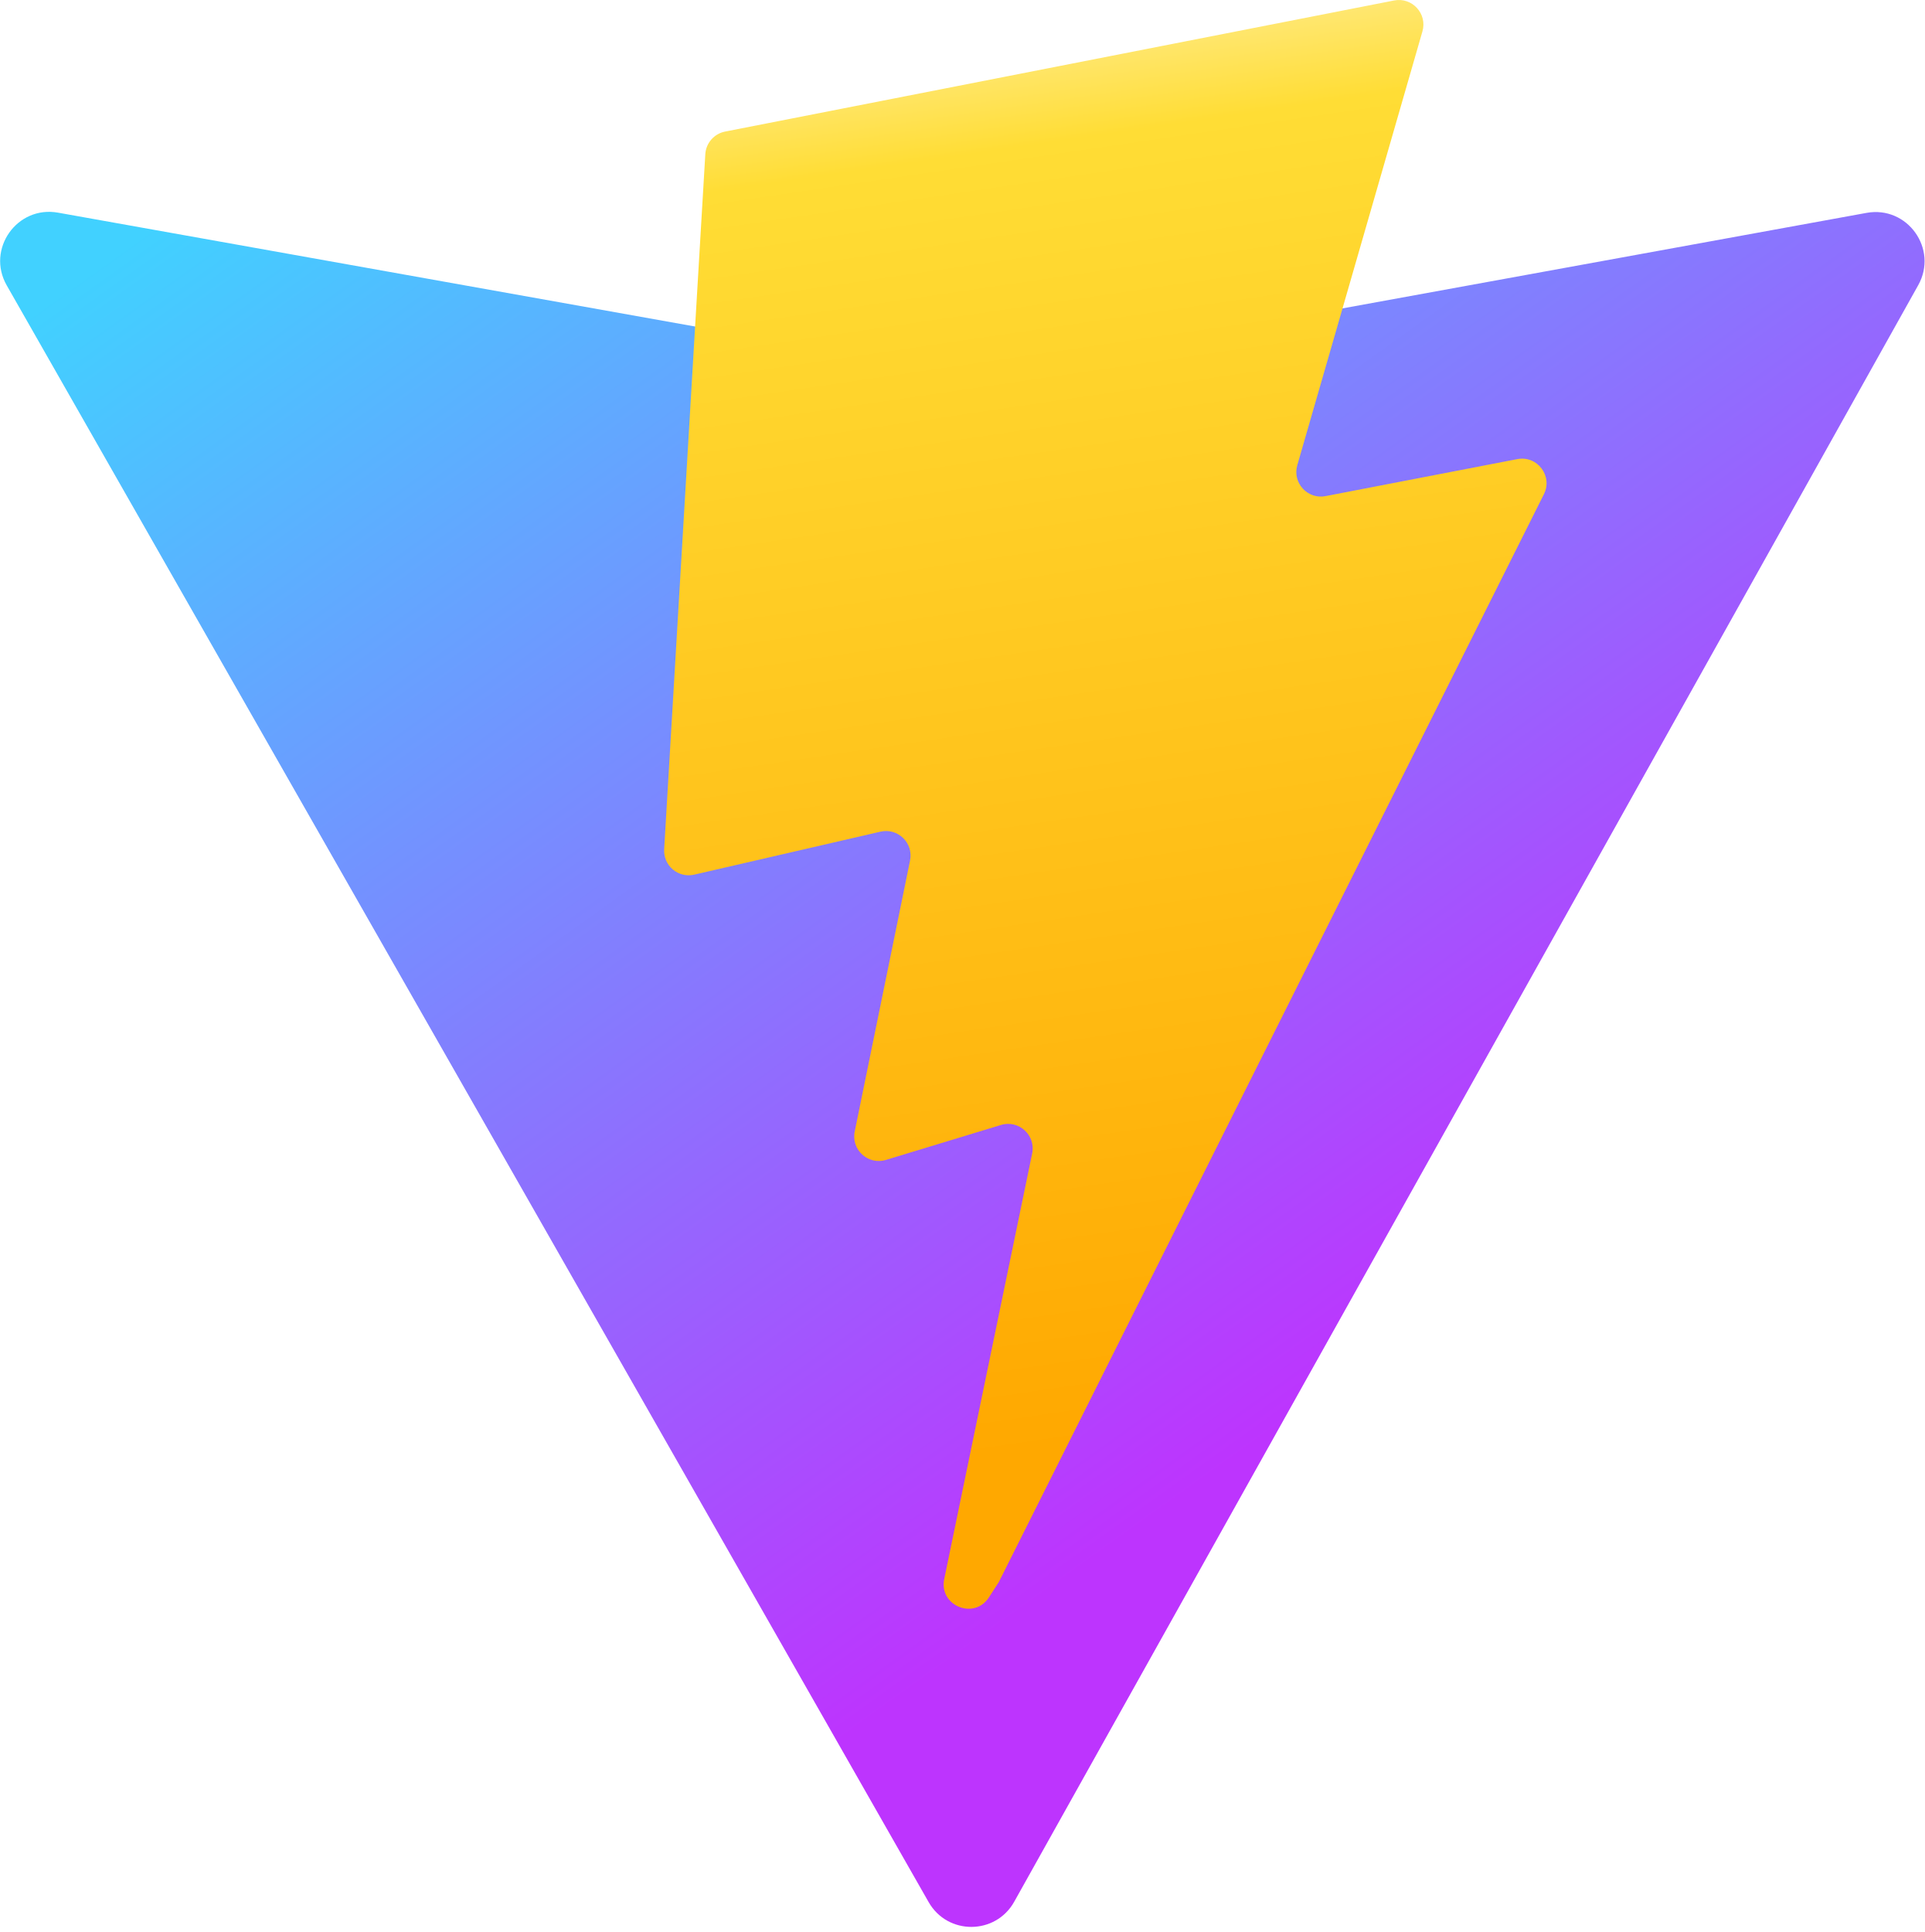
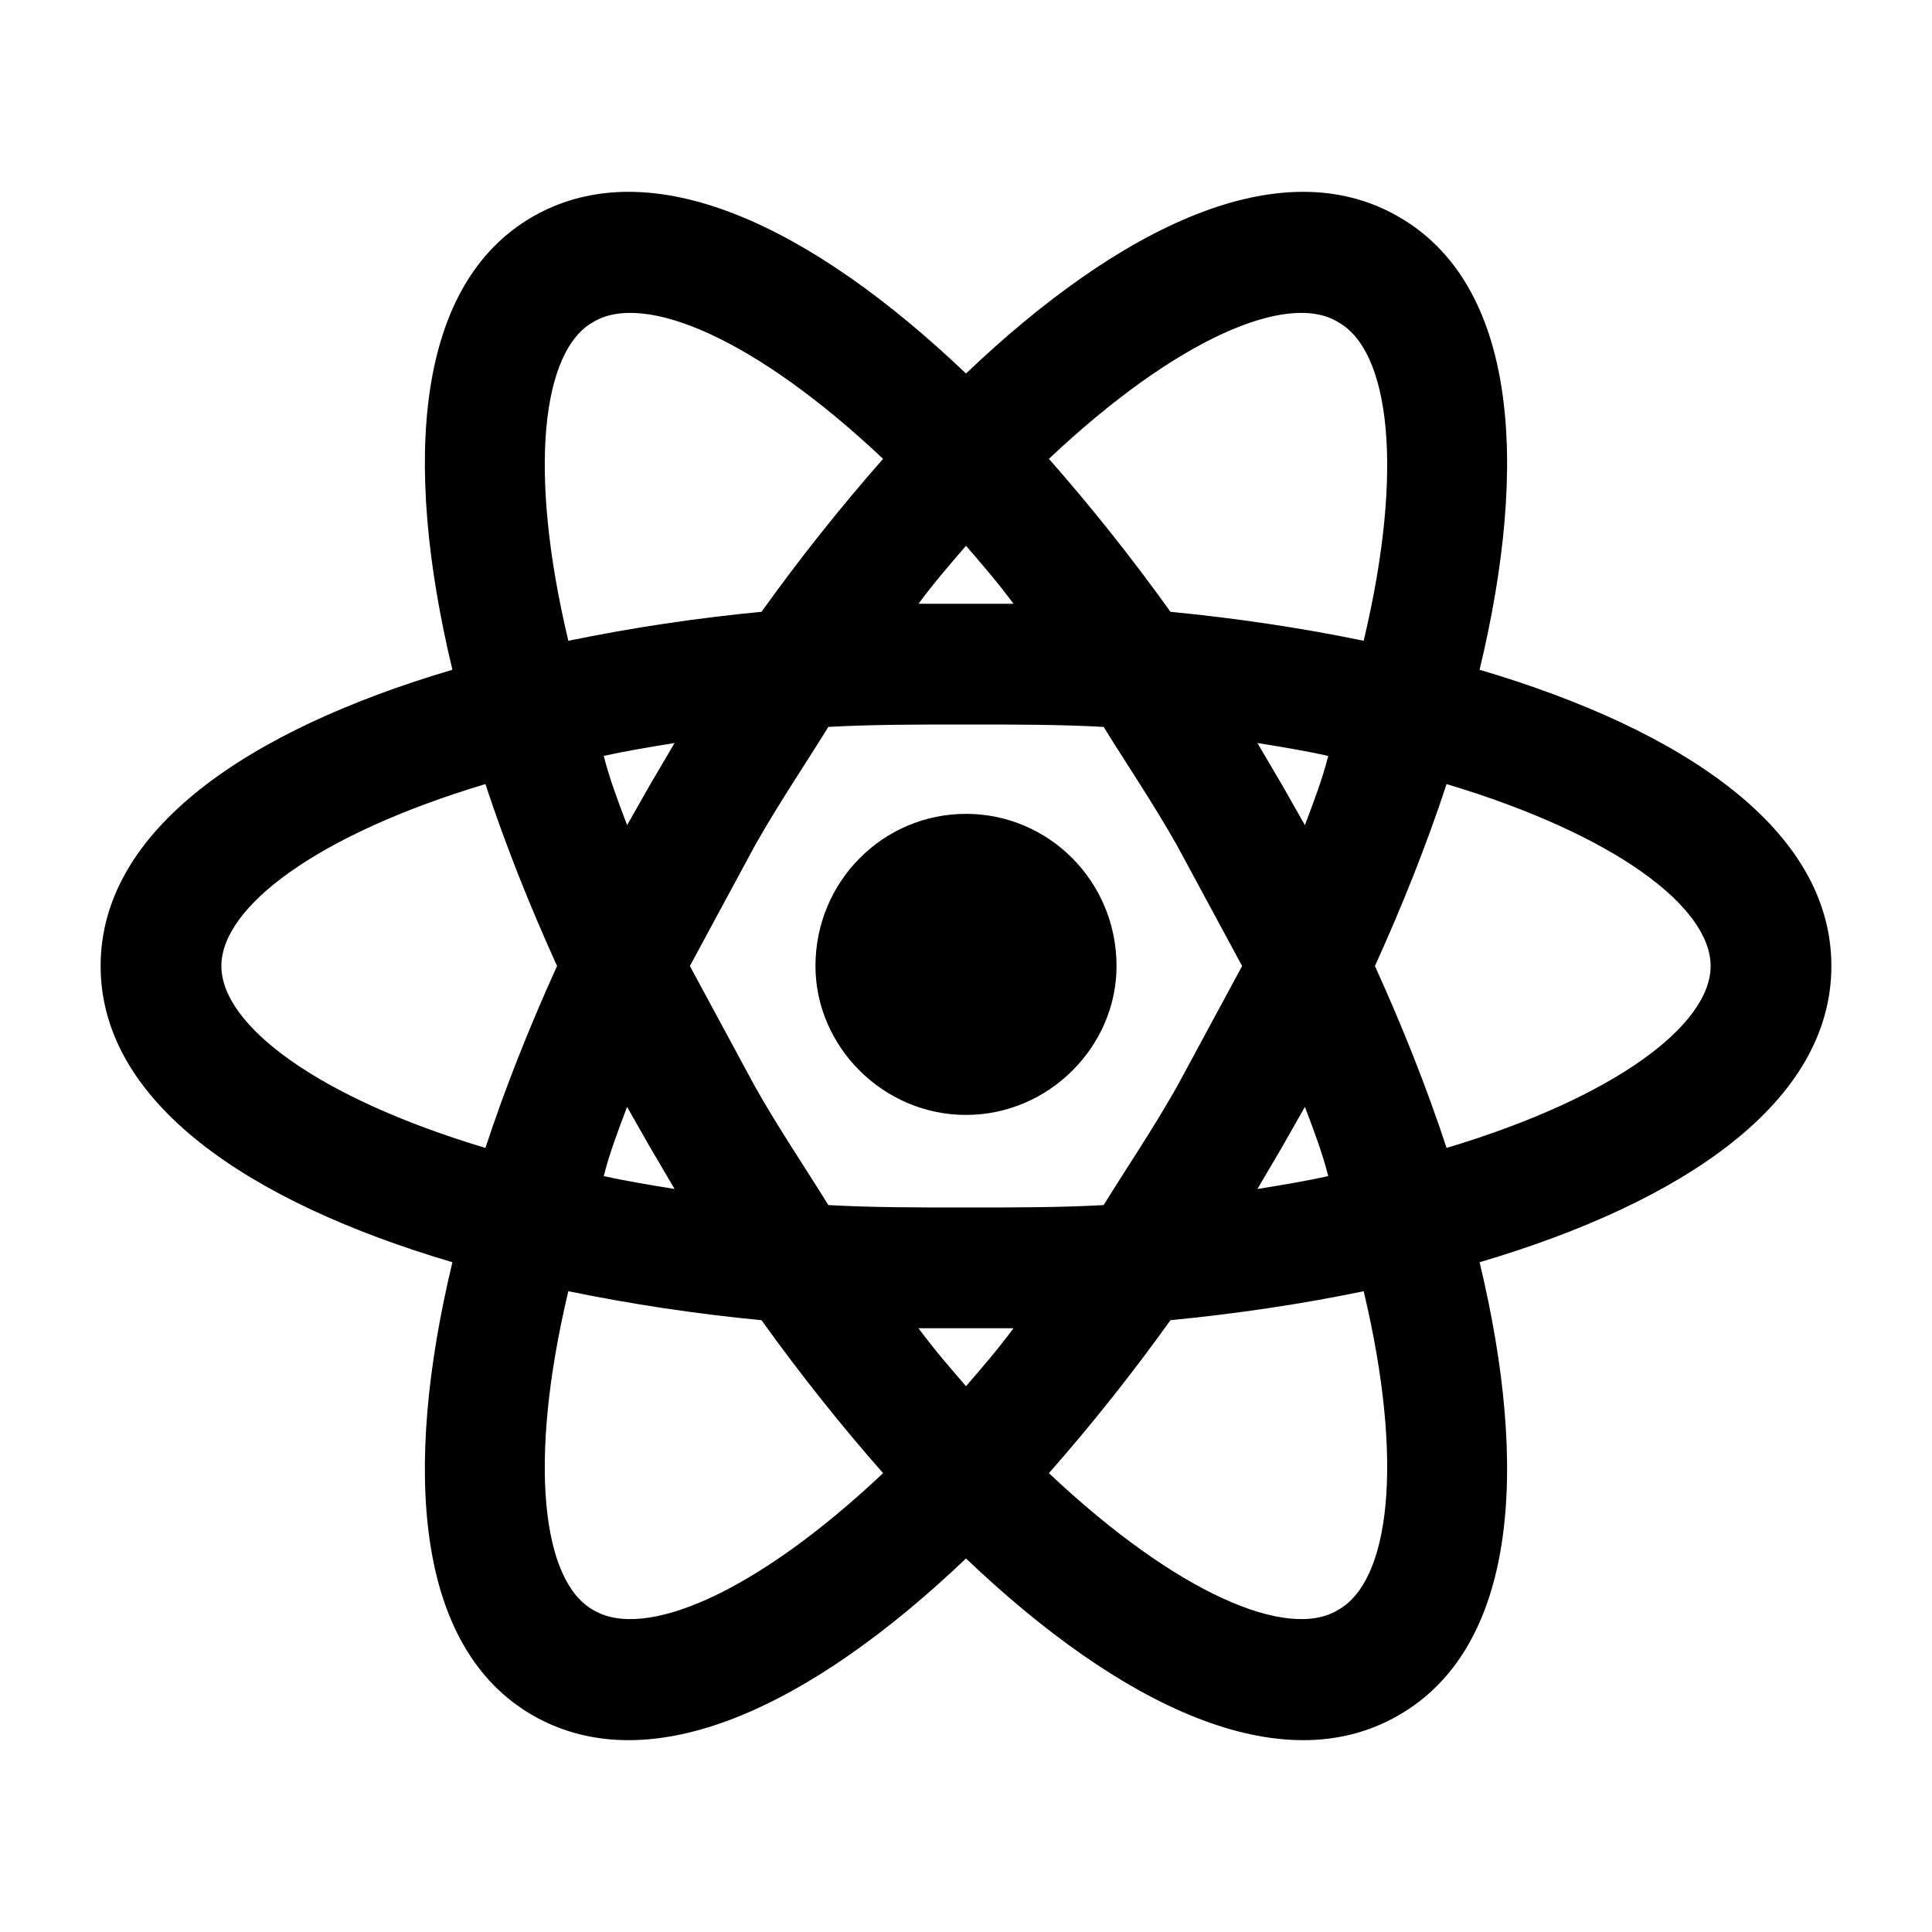
- <svg xmlns="http://www.w3.org/2000/svg" aria-hidden="true" role="img" class="iconify iconify--logos" width="31.88" height="32" preserveAspectRatio="xMidYMid meet" viewBox="0 0 256 257">
-   <defs>
-     <linearGradient id="IconifyId1813088fe1fbc01fb466" x1="-.828%" x2="57.636%" y1="7.652%" y2="78.411%">
-       <stop offset="0%" stop-color="#41D1FF" />
-       <stop offset="100%" stop-color="#BD34FE" />
-     </linearGradient>
-     <linearGradient id="IconifyId1813088fe1fbc01fb467" x1="43.376%" x2="50.316%" y1="2.242%" y2="89.03%">
-       <stop offset="0%" stop-color="#FFEA83" />
-       <stop offset="8.333%" stop-color="#FFDD35" />
-       <stop offset="100%" stop-color="#FFA800" />
-     </linearGradient>
-   </defs>
-   <path fill="url(#IconifyId1813088fe1fbc01fb466)" d="M255.153 37.938L134.897 252.976c-2.483 4.44-8.862 4.466-11.382.048L.875 37.958c-2.746-4.814 1.371-10.646 6.827-9.67l120.385 21.517a6.537 6.537 0 0 0 2.322-.004l117.867-21.483c5.438-.991 9.574 4.796 6.877 9.62Z" />
-   <path fill="url(#IconifyId1813088fe1fbc01fb467)" d="M185.432.063L96.44 17.501a3.268 3.268 0 0 0-2.634 3.014l-5.474 92.456a3.268 3.268 0 0 0 3.997 3.378l24.777-5.718c2.318-.535 4.413 1.507 3.936 3.838l-7.361 36.047c-.495 2.426 1.782 4.5 4.151 3.78l15.304-4.649c2.372-.72 4.652 1.36 4.15 3.788l-11.698 56.621c-.732 3.542 3.979 5.473 5.943 2.437l1.313-2.028l72.516-144.72c1.215-2.423-.88-5.186-3.54-4.672l-25.505 4.922c-2.396.462-4.435-1.77-3.759-4.114l16.646-57.705c.677-2.35-1.37-4.583-3.769-4.113Z" />
+ <svg viewBox="0 0 24 24" fill="currentColor" height="1em" width="1em">
+   <path d="M12 10.11c1.03 0 1.87.84 1.87 1.89 0 1-.84 1.85-1.87 1.85-1.03 0-1.87-.85-1.87-1.85 0-1.05.84-1.89 1.87-1.89M7.37 20c.63.38 2.01-.2 3.6-1.7-.52-.59-1.03-1.23-1.51-1.9a22.7 22.7 0 01-2.4-.36c-.51 2.14-.32 3.61.31 3.96m.71-5.74l-.29-.51c-.11.29-.22.58-.29.86.27.06.57.11.88.16l-.3-.51m6.54-.76l.81-1.5-.81-1.5c-.3-.53-.62-1-.91-1.47C13.17 9 12.6 9 12 9c-.6 0-1.17 0-1.71.03-.29.47-.61.94-.91 1.47L8.57 12l.81 1.5c.3.53.62 1 .91 1.47.54.03 1.11.03 1.71.03.6 0 1.17 0 1.71-.03.29-.47.61-.94.91-1.47M12 6.78c-.19.22-.39.45-.59.72h1.18c-.2-.27-.4-.5-.59-.72m0 10.44c.19-.22.39-.45.59-.72h-1.18c.2.27.4.5.59.72M16.62 4c-.62-.38-2 .2-3.59 1.7.52.59 1.03 1.23 1.51 1.9.82.08 1.63.2 2.4.36.51-2.14.32-3.61-.32-3.96m-.7 5.74l.29.51c.11-.29.22-.58.29-.86-.27-.06-.57-.11-.88-.16l.3.51m1.45-7.05c1.47.84 1.63 3.05 1.01 5.63 2.54.75 4.37 1.99 4.37 3.68 0 1.69-1.83 2.93-4.37 3.68.62 2.58.46 4.79-1.01 5.63-1.46.84-3.45-.12-5.37-1.95-1.92 1.83-3.91 2.79-5.38 1.95-1.46-.84-1.62-3.05-1-5.63-2.54-.75-4.37-1.99-4.37-3.68 0-1.69 1.83-2.93 4.37-3.68-.62-2.58-.46-4.79 1-5.63 1.47-.84 3.46.12 5.38 1.95 1.92-1.83 3.91-2.79 5.37-1.95M17.08 12c.34.75.64 1.5.89 2.26 2.1-.63 3.28-1.53 3.28-2.26 0-.73-1.18-1.63-3.28-2.26-.25.76-.55 1.51-.89 2.26M6.92 12c-.34-.75-.64-1.5-.89-2.26-2.1.63-3.28 1.53-3.28 2.26 0 .73 1.18 1.63 3.28 2.26.25-.76.55-1.51.89-2.26m9 2.26l-.3.51c.31-.05.61-.1.88-.16-.07-.28-.18-.57-.29-.86l-.29.51m-2.89 4.04c1.59 1.5 2.97 2.08 3.59 1.7.64-.35.83-1.82.32-3.96-.77.16-1.58.28-2.4.36-.48.67-.99 1.31-1.51 1.9M8.08 9.74l.3-.51c-.31.05-.61.1-.88.16.07.28.18.57.29.86l.29-.51m2.89-4.04C9.38 4.2 8 3.62 7.37 4c-.63.35-.82 1.82-.31 3.96a22.7 22.7 0 012.4-.36c.48-.67.99-1.31 1.51-1.9z" />
</svg>
